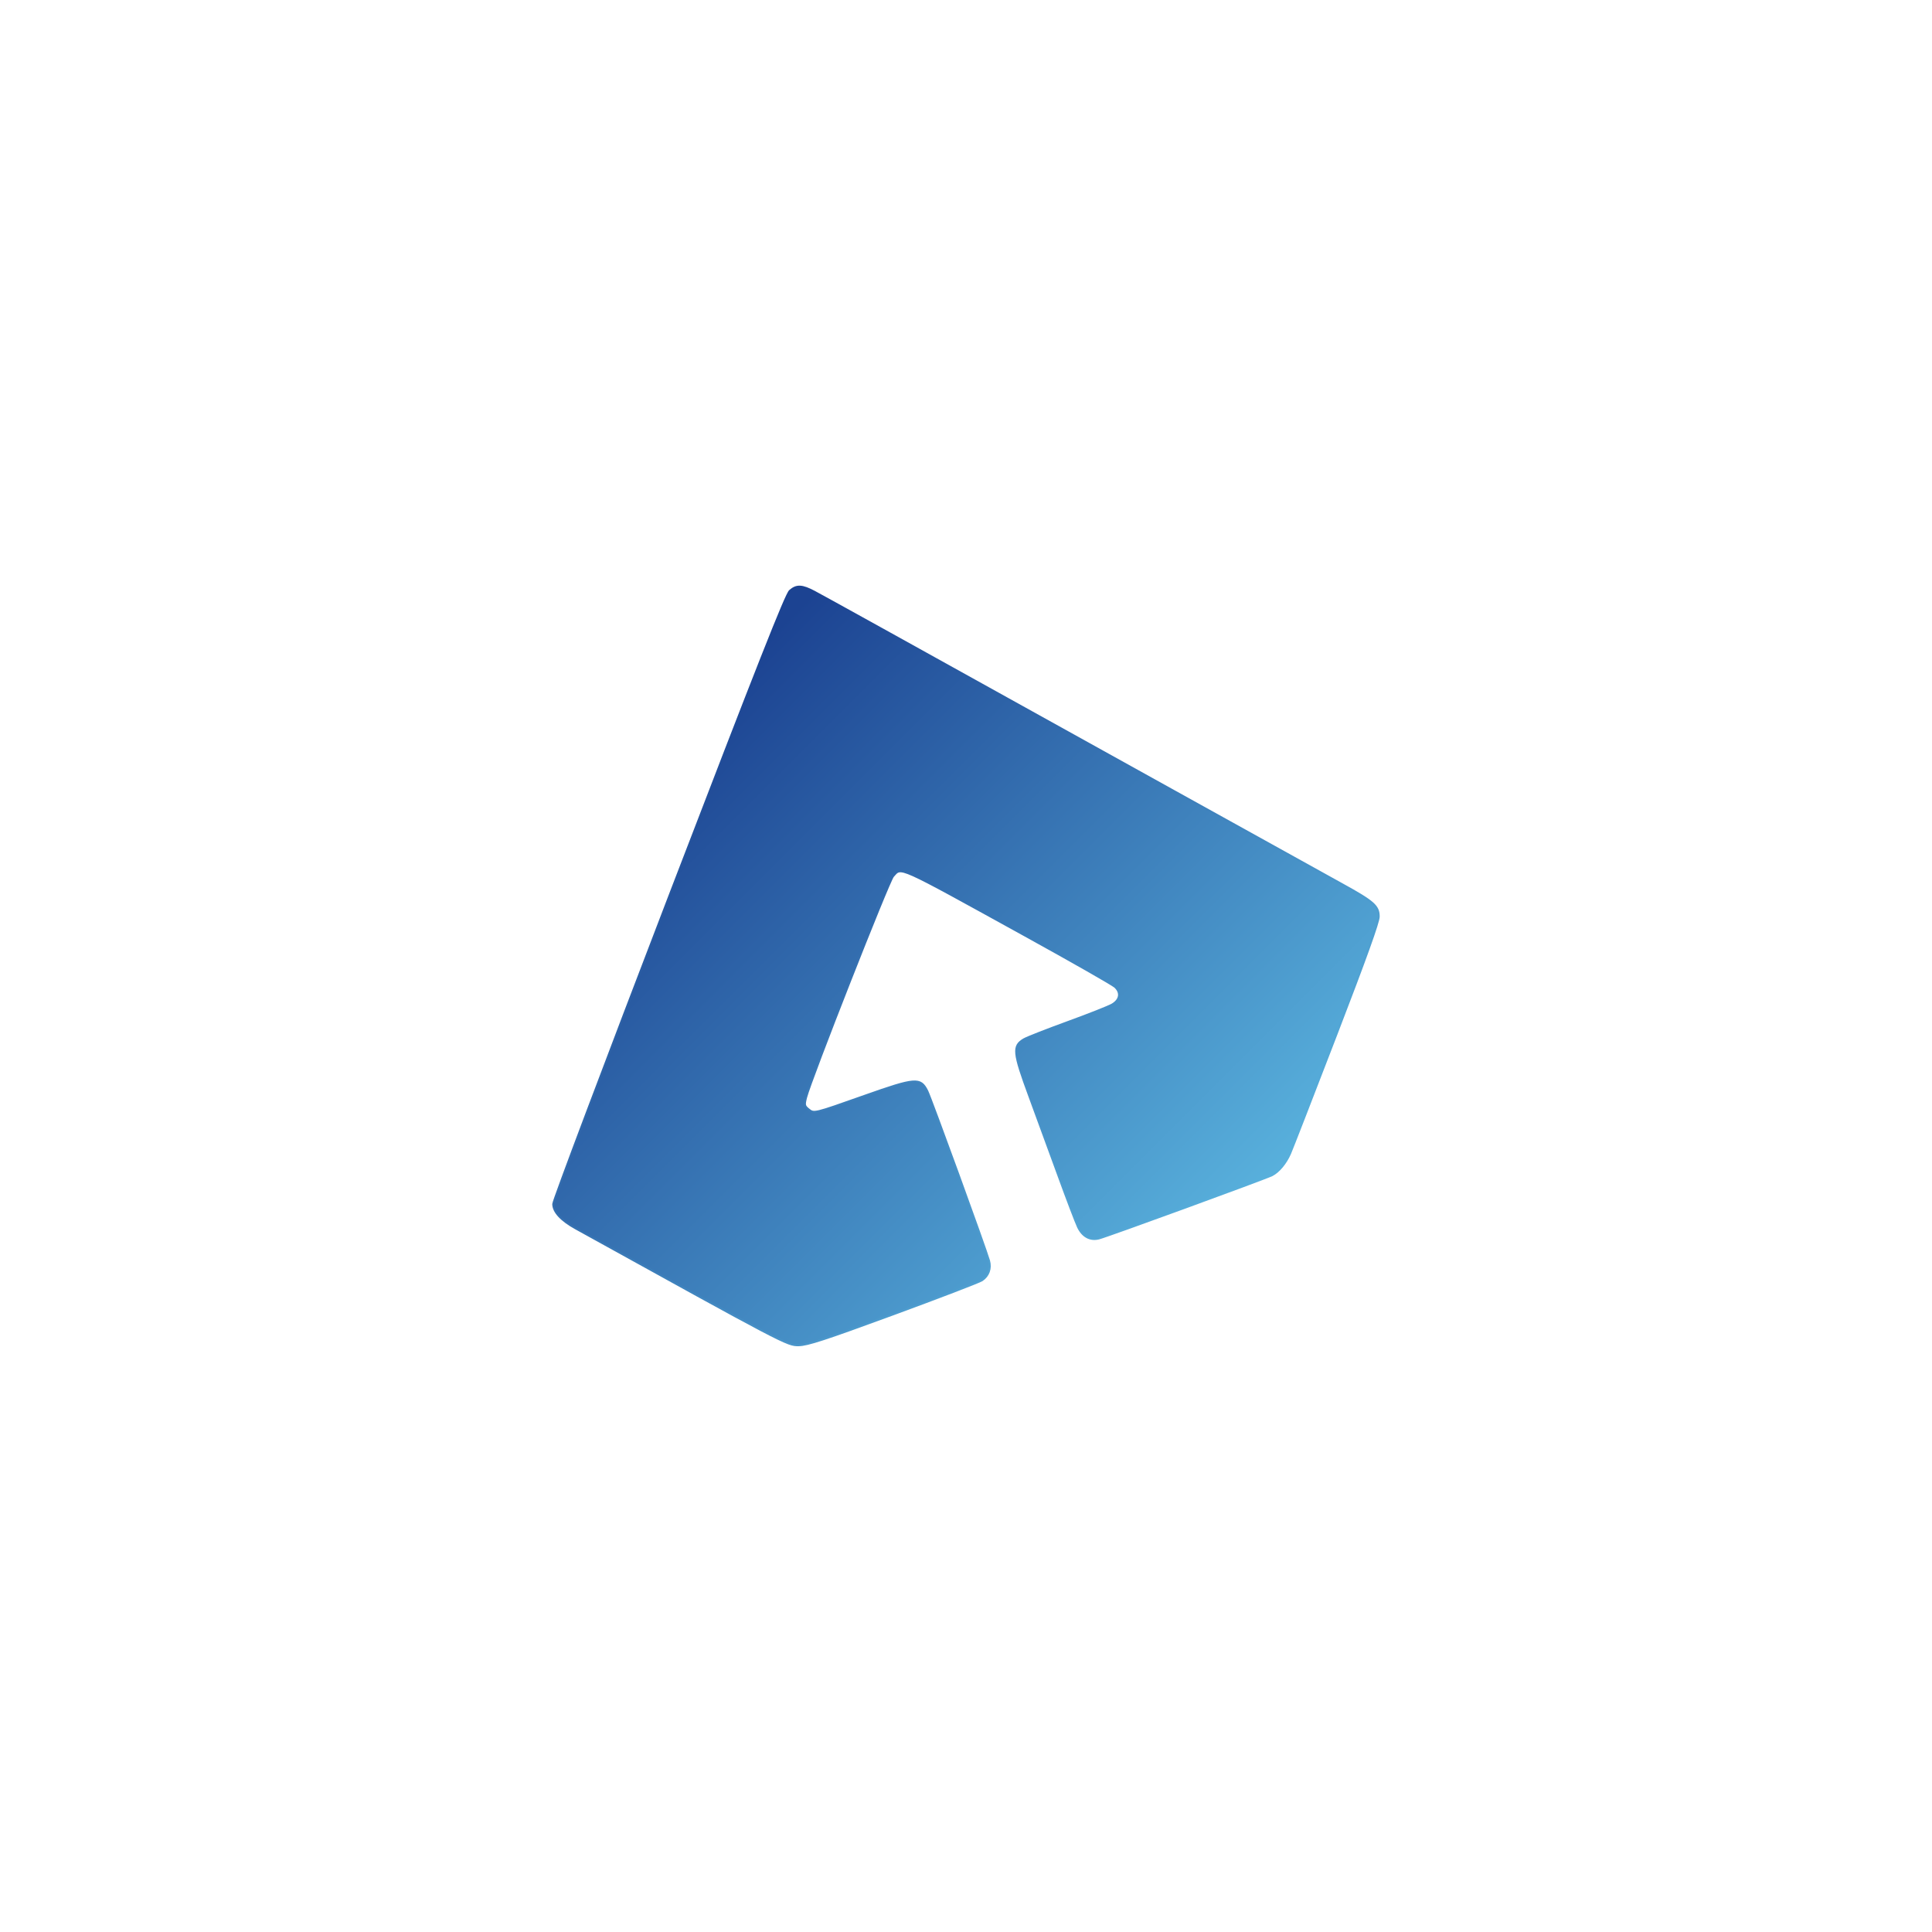
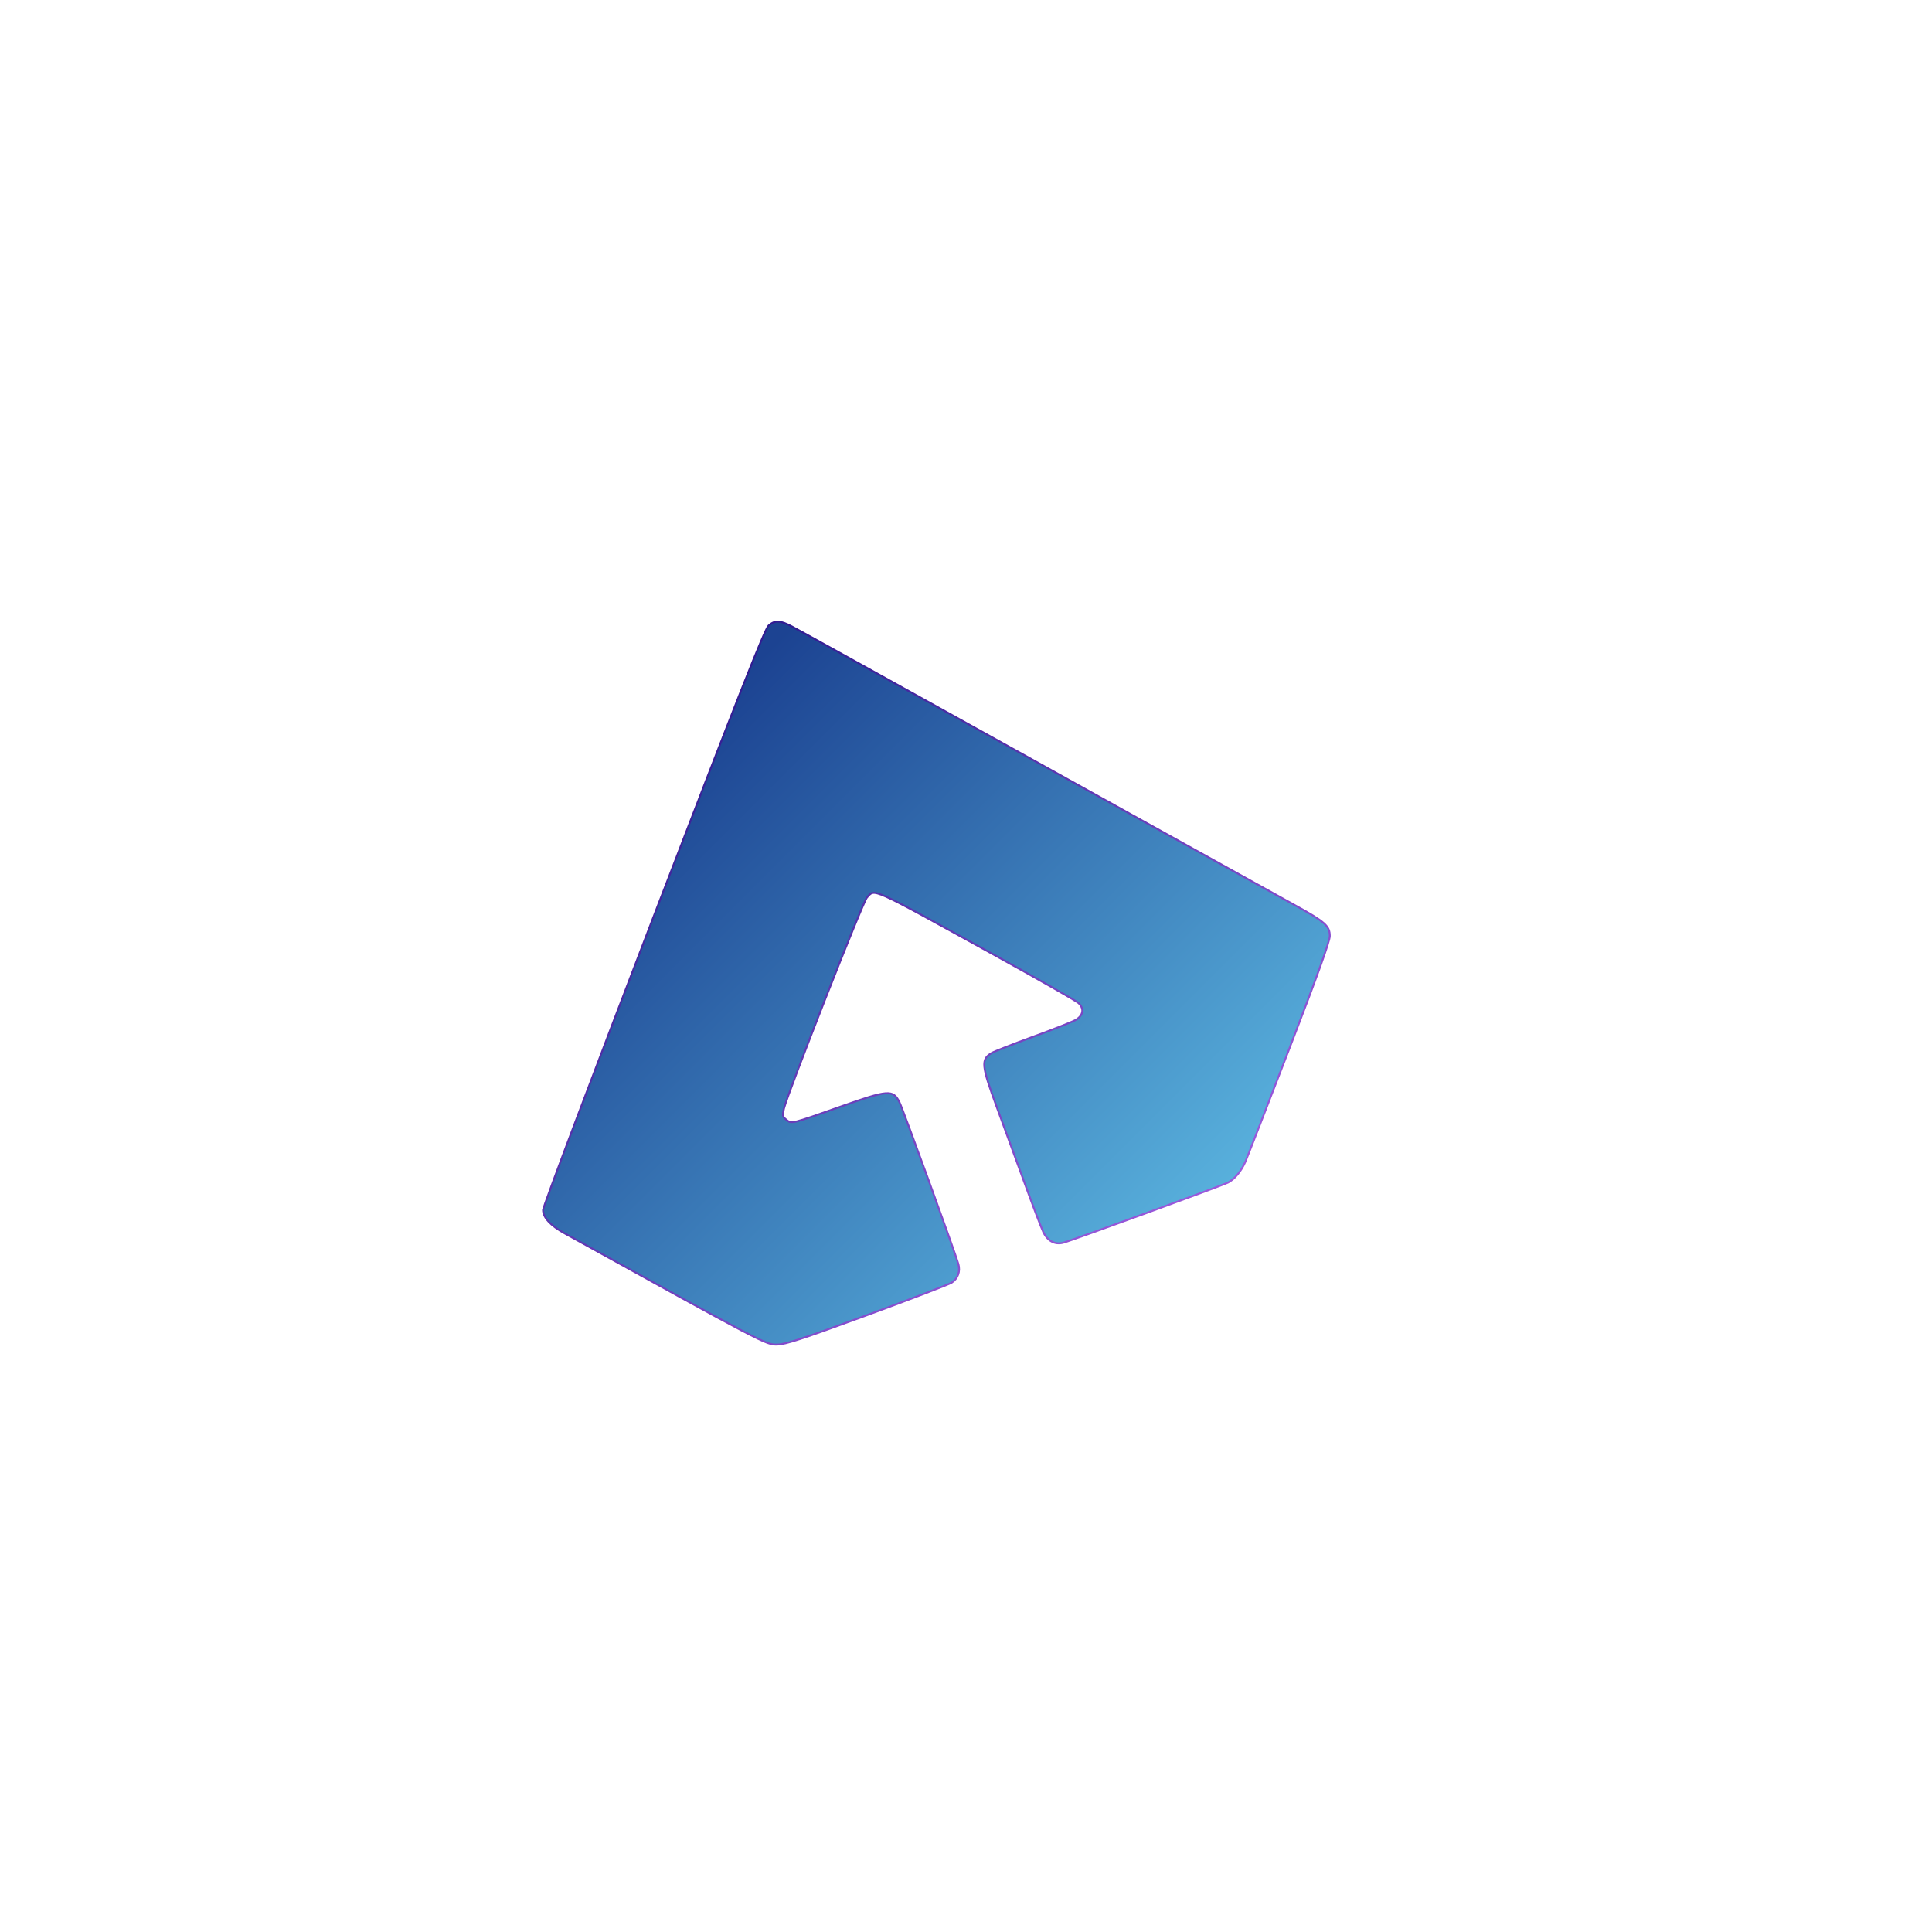
- <svg xmlns="http://www.w3.org/2000/svg" xmlns:xlink="http://www.w3.org/1999/xlink" width="512" height="512" viewBox="0 0 135.467 135.467" version="1.1" id="svg5" xml:space="preserve">
+ <svg xmlns="http://www.w3.org/2000/svg" xmlns:xlink="http://www.w3.org/1999/xlink" width="142.129mm" height="142.129mm" viewBox="0 0 142.129 142.129" version="1.1" id="svg5" xml:space="preserve">
  <defs id="defs2">
    <linearGradient id="linearGradient3657">
      <stop style="stop-color:#58b0dc;stop-opacity:1;" offset="0" id="stop3653" />
      <stop style="stop-color:#1c4392;stop-opacity:1;" offset="1" id="stop3655" />
    </linearGradient>
-     <linearGradient xlink:href="#linearGradient3657" id="linearGradient947" x1="76.787" y1="113.404" x2="110.685" y2="152.48" gradientUnits="userSpaceOnUse" gradientTransform="rotate(180,98.72559,124.6995)" />
-     <linearGradient xlink:href="#linearGradient3657" id="linearGradient3659" x1="75.447" y1="114.653" x2="112.025" y2="151.232" gradientUnits="userSpaceOnUse" gradientTransform="rotate(180,98.72559,124.6995)" />
-     <linearGradient xlink:href="#linearGradient3657" id="linearGradient2" x1="160.702" y1="149.496" x2="79.481" y2="68.275" gradientUnits="userSpaceOnUse" gradientTransform="matrix(1.17659,0,0,1.236809,-43.17052,-12.25715)" />
+     <linearGradient id="linearGradient945">
+       <stop style="stop-color:#9b58dc;stop-opacity:1;" offset="0" id="stop941" />
+       <stop style="stop-color:#321c92;stop-opacity:1;" offset="1" id="stop943" />
+     </linearGradient>
+     <linearGradient xlink:href="#linearGradient945" id="linearGradient947" x1="76.787" y1="113.404" x2="110.685" y2="152.48" gradientUnits="userSpaceOnUse" gradientTransform="rotate(180,99.30343,126.9953)" />
+     <linearGradient xlink:href="#linearGradient3657" id="linearGradient3659" x1="75.447" y1="114.653" x2="112.025" y2="151.232" gradientUnits="userSpaceOnUse" gradientTransform="rotate(180,99.30343,126.9953)" />
  </defs>
  <g id="layer1" transform="translate(-30.39437,-54.68043)">
-     <path style="fill:url(#linearGradient3659);fill-opacity:1;stroke:url(#linearGradient947);stroke-width:0.139;stroke-dasharray:none" d="m 87.53,96.193 c 0.731,0.388 5.007,2.757 25.032,13.871 5.573,3.093 10.938,6.067 11.923,6.609 2.237,1.232 2.581,1.535 2.581,2.275 0,0.388 -0.893,2.872 -2.986,8.307 -1.642,4.264 -3.094,8.001 -3.227,8.304 -0.302,0.69 -0.79,1.276 -1.266,1.522 -0.446,0.23 -11.581,4.297 -12.148,4.436 -0.614,0.151 -1.143,-0.14 -1.455,-0.799 -0.15,-0.316 -0.772,-1.949 -1.383,-3.629 -0.611,-1.679 -1.52,-4.163 -2.021,-5.518 -1.147,-3.106 -1.19,-3.546 -0.391,-4.018 0.212,-0.125 1.589,-0.665 3.06,-1.201 1.471,-0.535 2.875,-1.09 3.12,-1.232 0.564,-0.328 0.649,-0.835 0.208,-1.243 -0.175,-0.162 -3.004,-1.776 -6.287,-3.586 -9.175,-5.06 -8.666,-4.831 -9.278,-4.171 -0.3,0.324 -5.781,14.266 -6.096,15.505 -0.134,0.529 -0.12,0.603 0.167,0.835 0.392,0.317 0.335,0.331 3.938,-0.943 3.569,-1.262 3.909,-1.289 4.387,-0.345 0.251,0.496 4.096,11.055 4.334,11.904 0.154,0.549 -0.034,1.072 -0.497,1.375 -0.192,0.126 -2.99,1.199 -6.217,2.385 -4.789,1.76 -6.008,2.158 -6.631,2.168 -0.804,0.013 -0.909,-0.042 -15.645,-8.196 -1.021,-0.565 -1.566,-1.16 -1.566,-1.709 0,-0.218 3.654,-9.91 8.12,-21.538 6.298,-16.399 8.199,-21.211 8.474,-21.453 0.468,-0.412 0.851,-0.394 1.748,0.082 z" id="path239" />
-     <ellipse style="display:none;fill:none;stroke:url(#linearGradient2);stroke-width:0.319" id="path1" cx="98.128" cy="122.414" rx="67.574" ry="67.574" />
+     <path style="fill:url(#linearGradient3659);fill-opacity:1;stroke:url(#linearGradient947);stroke-width:0.139;stroke-dasharray:none" d="m 88.686,100.785 c 0.731,0.388 5.007,2.757 25.032,13.871 5.573,3.093 10.938,6.067 11.923,6.609 2.237,1.232 2.581,1.535 2.581,2.275 0,0.388 -0.893,2.872 -2.986,8.307 -1.642,4.264 -3.094,8.001 -3.227,8.304 -0.302,0.69 -0.79,1.276 -1.266,1.522 -0.446,0.23 -11.581,4.297 -12.148,4.436 -0.614,0.151 -1.143,-0.14 -1.455,-0.799 -0.15,-0.316 -0.772,-1.949 -1.383,-3.629 -0.611,-1.679 -1.52,-4.163 -2.021,-5.518 -1.147,-3.106 -1.19,-3.546 -0.391,-4.018 0.212,-0.125 1.589,-0.665 3.06,-1.201 1.471,-0.535 2.875,-1.09 3.12,-1.232 0.564,-0.328 0.649,-0.835 0.208,-1.243 -0.175,-0.162 -3.004,-1.776 -6.287,-3.586 -9.175,-5.06 -8.666,-4.831 -9.278,-4.171 -0.3,0.324 -5.781,14.266 -6.096,15.505 -0.134,0.529 -0.12,0.603 0.167,0.835 0.392,0.317 0.335,0.331 3.938,-0.943 3.569,-1.262 3.909,-1.289 4.387,-0.345 0.251,0.496 4.096,11.055 4.334,11.904 0.154,0.549 -0.034,1.072 -0.497,1.375 -0.192,0.126 -2.99,1.199 -6.217,2.385 -4.789,1.76 -6.008,2.158 -6.631,2.168 -0.804,0.013 -0.909,-0.042 -15.645,-8.196 -1.021,-0.565 -1.566,-1.16 -1.566,-1.709 0,-0.218 3.654,-9.91 8.12,-21.538 6.298,-16.399 8.199,-21.211 8.474,-21.453 0.468,-0.412 0.851,-0.394 1.748,0.082 z" id="path239" />
  </g>
</svg>
